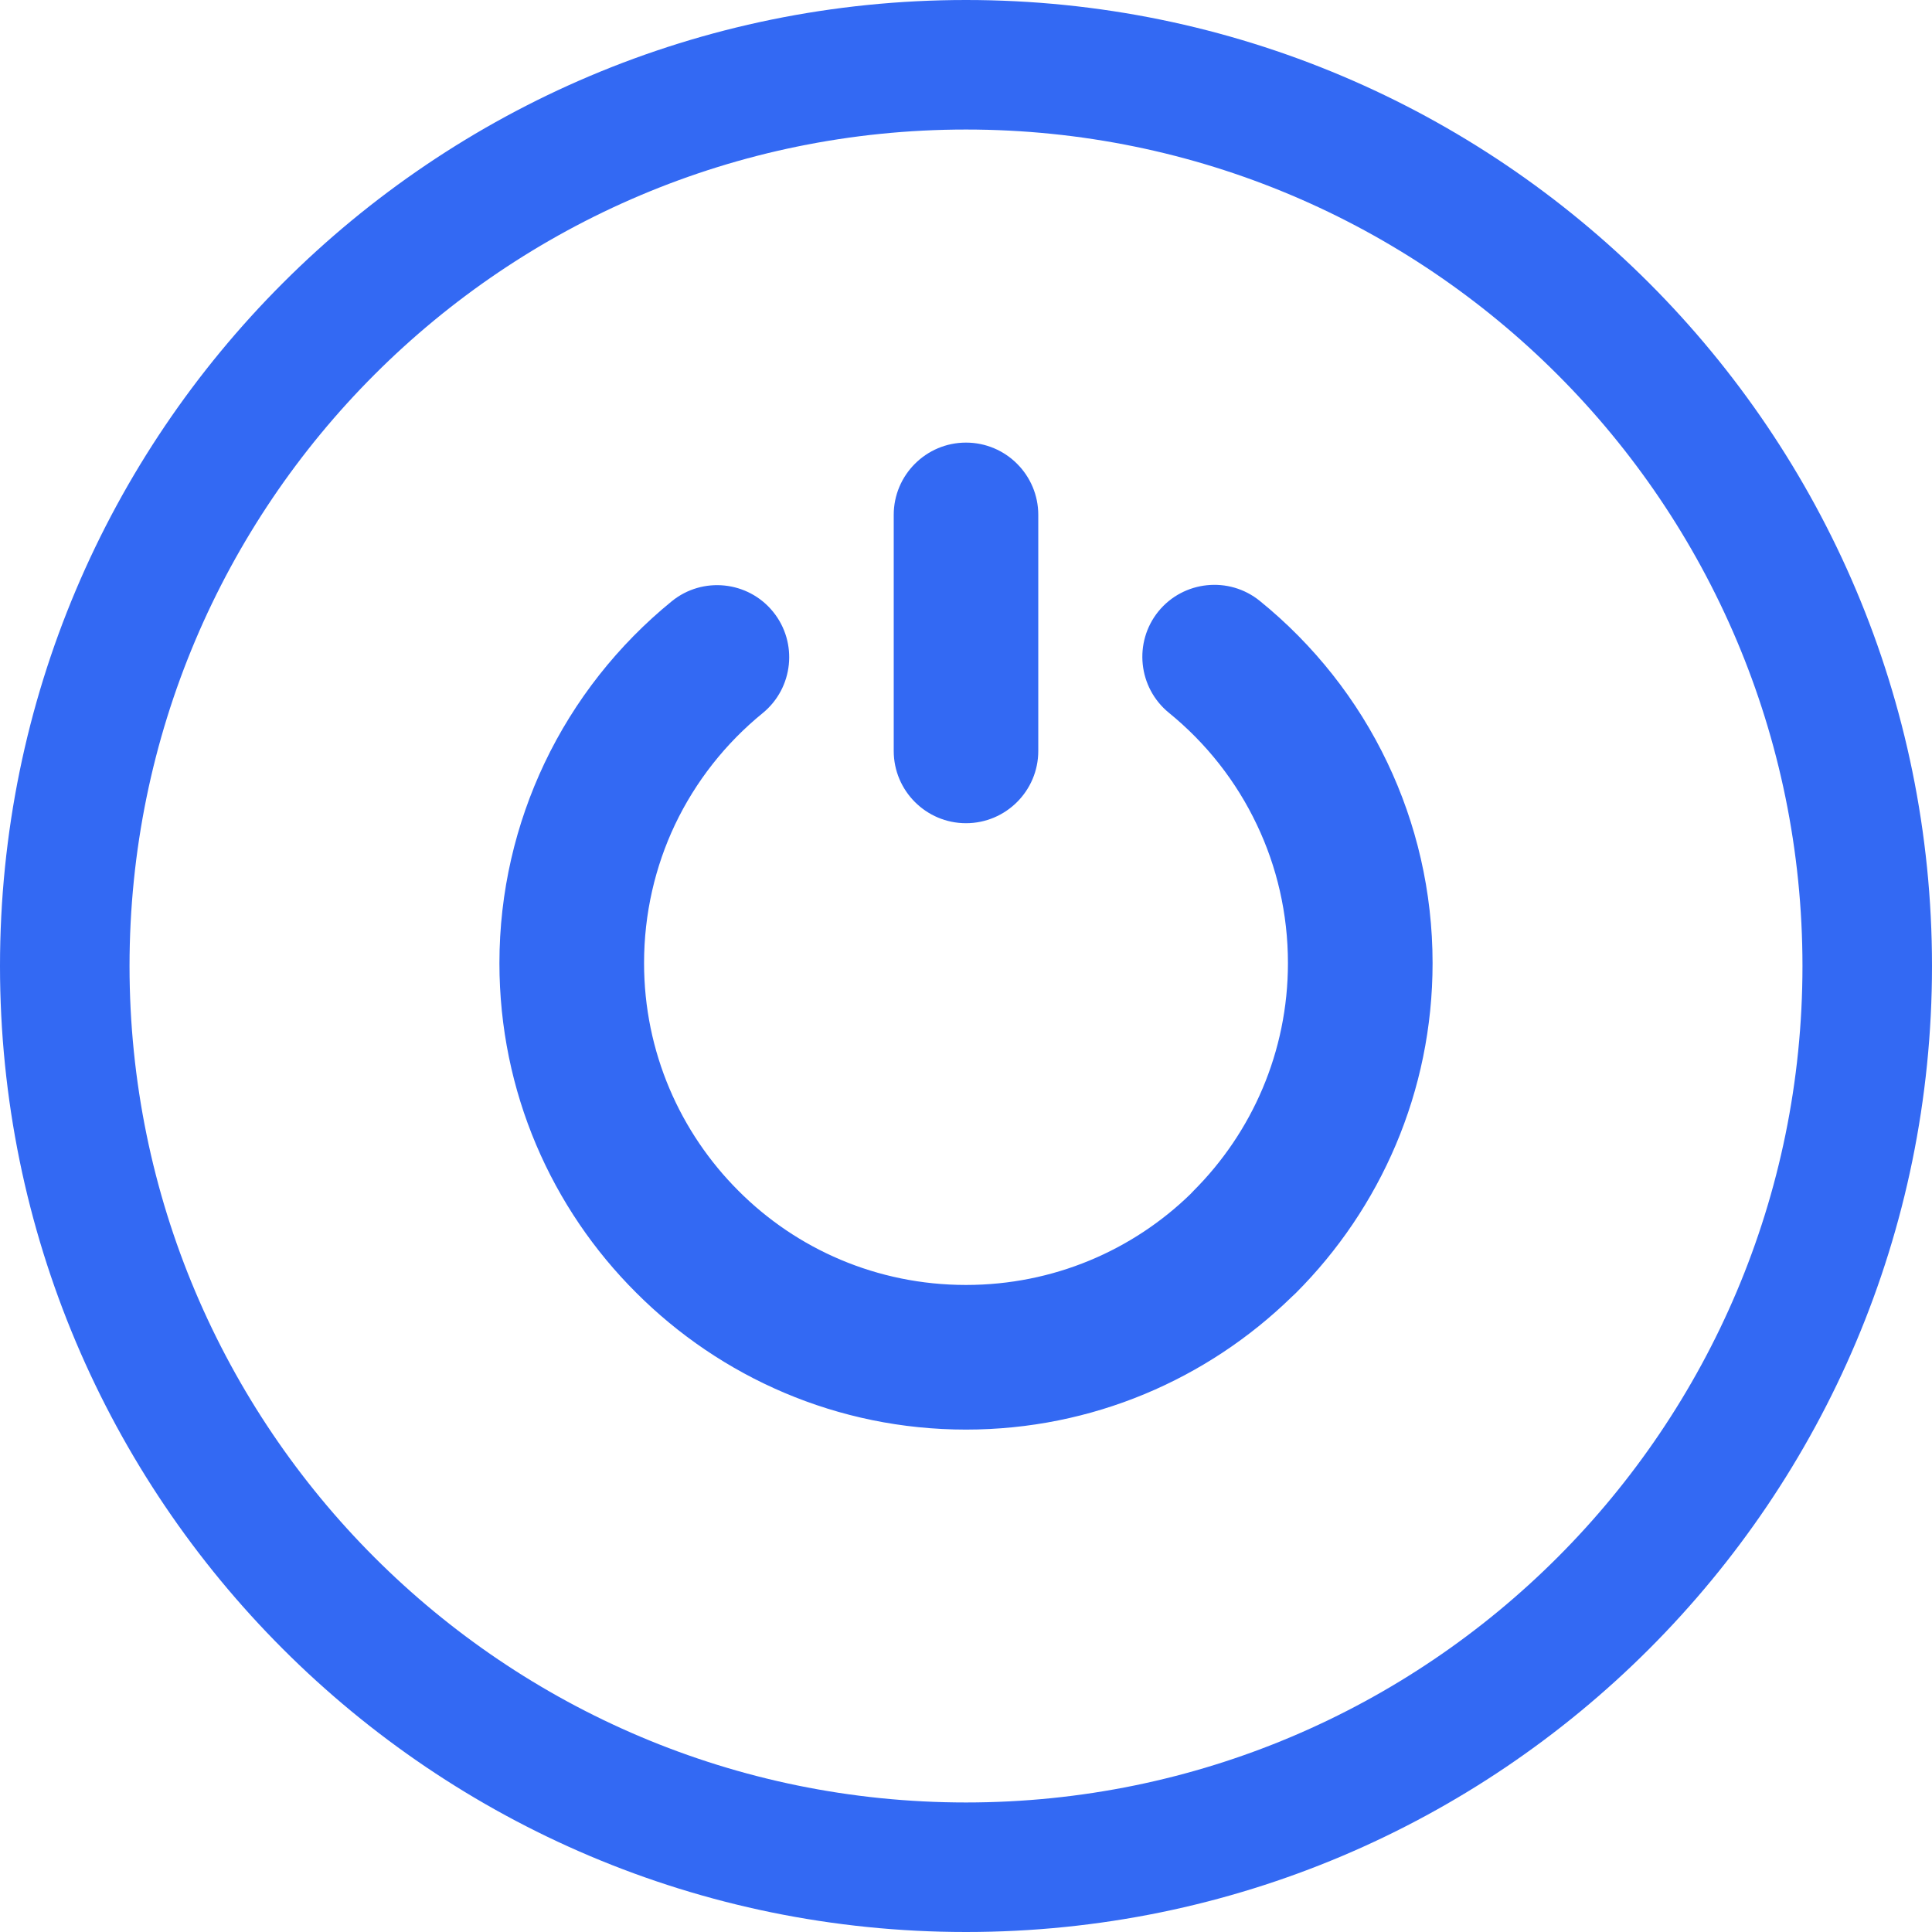
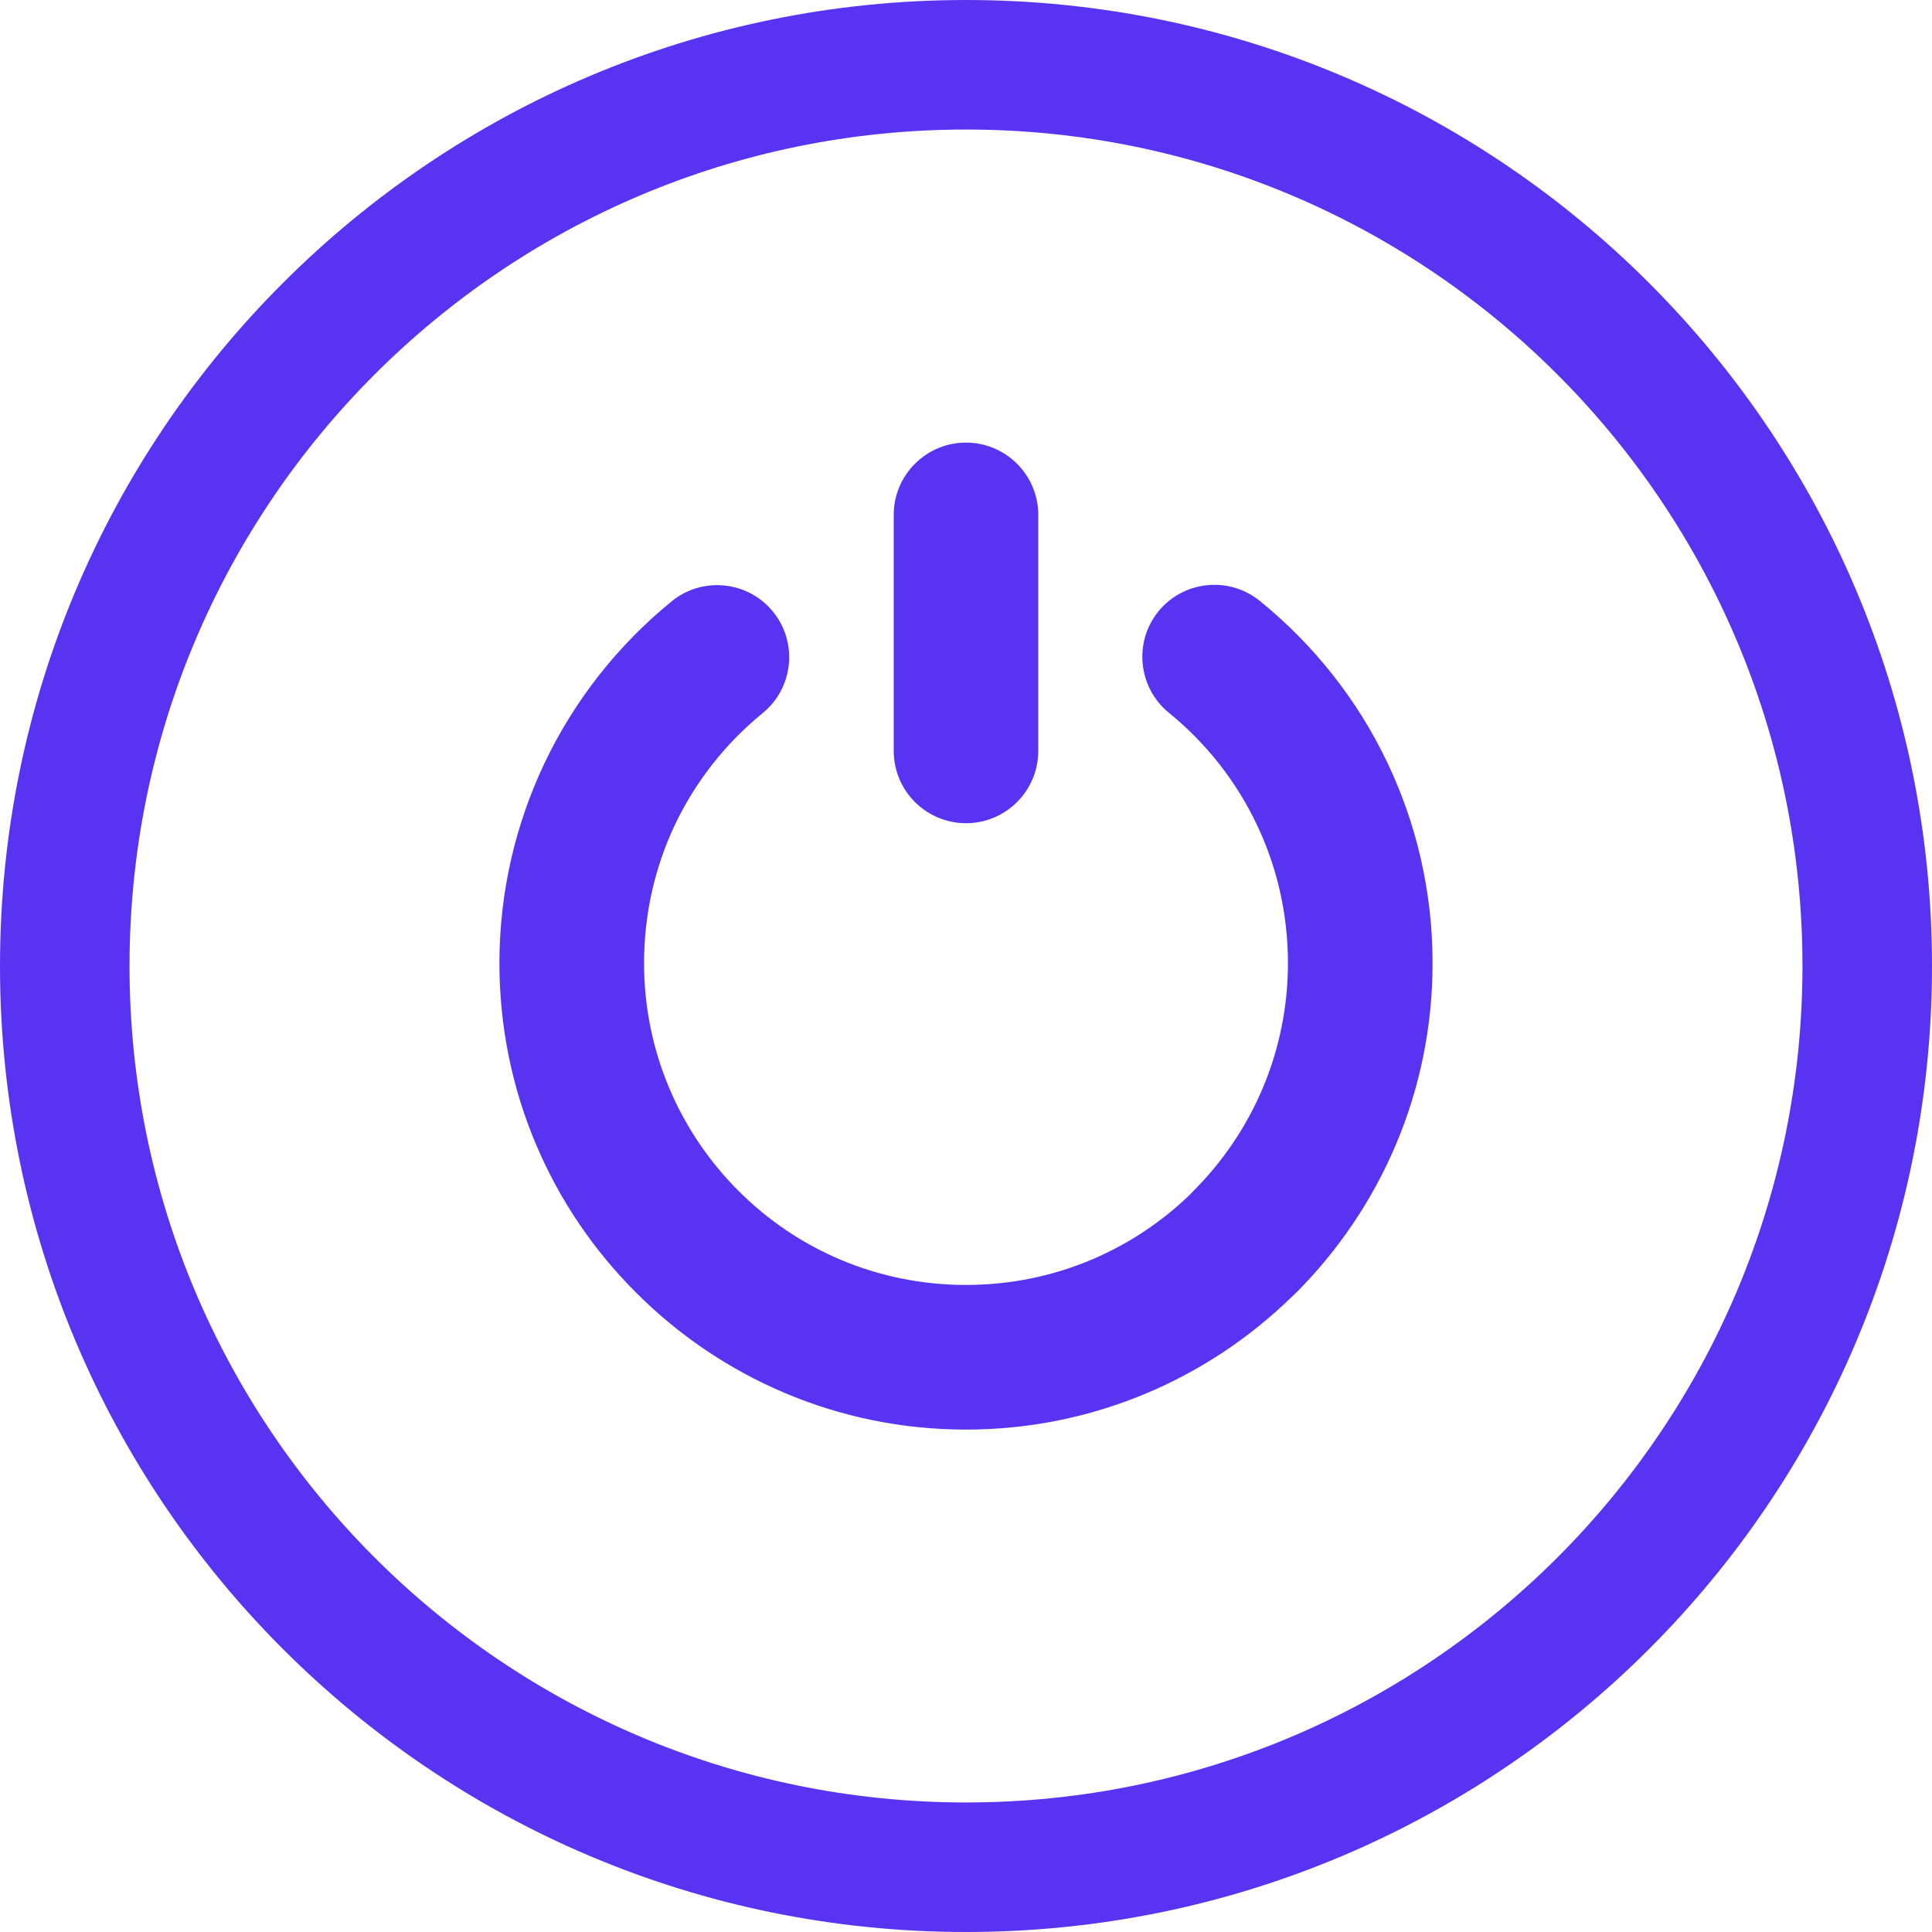
<svg xmlns="http://www.w3.org/2000/svg" width="22" height="22" viewBox="0 0 22 22" fill="none">
-   <path d="M11 0C14.037 0 16.788 1.232 18.778 3.222C20.768 5.212 22 7.963 22 11C22 14.037 20.768 16.788 18.778 18.778C16.788 20.768 14.037 22 11 22C7.963 22 5.212 20.768 3.222 18.778C1.231 16.788 0 14.037 0 11C0 7.963 1.231 5.212 3.222 3.222C5.212 1.232 7.963 0 11 0ZM10.177 5.863C10.177 5.409 10.546 5.04 11 5.04C11.454 5.04 11.823 5.409 11.823 5.863V8.551C11.823 9.005 11.454 9.374 11 9.374C10.546 9.374 10.177 9.005 10.177 8.551V5.863ZM13.311 8.117C12.96 7.831 12.906 7.314 13.191 6.962C13.477 6.611 13.995 6.558 14.346 6.843C14.959 7.34 15.458 7.969 15.798 8.684C16.128 9.376 16.313 10.151 16.313 10.967C16.313 12.434 15.717 13.762 14.757 14.723L14.707 14.77C13.748 15.704 12.439 16.279 11 16.279C9.536 16.279 8.207 15.684 7.245 14.721C6.282 13.762 5.687 12.434 5.687 10.967C5.687 10.155 5.872 9.383 6.2 8.691C6.541 7.973 7.04 7.343 7.649 6.847C8 6.561 8.518 6.615 8.803 6.966C9.089 7.318 9.035 7.835 8.684 8.121C8.265 8.462 7.921 8.897 7.686 9.391C7.461 9.866 7.334 10.401 7.334 10.967C7.334 11.979 7.745 12.896 8.408 13.559C9.069 14.223 9.986 14.632 11 14.632C11.995 14.632 12.896 14.238 13.554 13.599L13.592 13.559C14.255 12.896 14.666 11.979 14.666 10.967C14.666 10.402 14.539 9.867 14.312 9.391C14.078 8.897 13.735 8.462 13.311 8.117ZM17.735 4.265C16.012 2.542 13.63 1.475 11 1.475C8.37 1.475 5.988 2.542 4.265 4.265C2.542 5.988 1.475 8.37 1.475 11C1.475 13.63 2.542 16.012 4.265 17.735C5.988 19.458 8.37 20.525 11 20.525C13.63 20.525 16.012 19.458 17.735 17.735C19.458 16.012 20.525 13.63 20.525 11C20.525 8.37 19.458 5.988 17.735 4.265Z" fill="#3369F3" />
+   <path d="M11 0C14.037 0 16.788 1.232 18.778 3.222C20.768 5.212 22 7.963 22 11C22 14.037 20.768 16.788 18.778 18.778C16.788 20.768 14.037 22 11 22C7.963 22 5.212 20.768 3.222 18.778C1.231 16.788 0 14.037 0 11C0 7.963 1.231 5.212 3.222 3.222C5.212 1.232 7.963 0 11 0ZM10.177 5.863C10.177 5.409 10.546 5.04 11 5.04C11.454 5.04 11.823 5.409 11.823 5.863V8.551C11.823 9.005 11.454 9.374 11 9.374C10.546 9.374 10.177 9.005 10.177 8.551V5.863ZM13.311 8.117C12.96 7.831 12.906 7.314 13.191 6.962C13.477 6.611 13.995 6.558 14.346 6.843C14.959 7.34 15.458 7.969 15.798 8.684C16.128 9.376 16.313 10.151 16.313 10.967C16.313 12.434 15.717 13.762 14.757 14.723L14.707 14.77C13.748 15.704 12.439 16.279 11 16.279C9.536 16.279 8.207 15.684 7.245 14.721C6.282 13.762 5.687 12.434 5.687 10.967C5.687 10.155 5.872 9.383 6.2 8.691C6.541 7.973 7.04 7.343 7.649 6.847C8 6.561 8.518 6.615 8.803 6.966C9.089 7.318 9.035 7.835 8.684 8.121C8.265 8.462 7.921 8.897 7.686 9.391C7.461 9.866 7.334 10.401 7.334 10.967C7.334 11.979 7.745 12.896 8.408 13.559C9.069 14.223 9.986 14.632 11 14.632C11.995 14.632 12.896 14.238 13.554 13.599L13.592 13.559C14.255 12.896 14.666 11.979 14.666 10.967C14.666 10.402 14.539 9.867 14.312 9.391C14.078 8.897 13.735 8.462 13.311 8.117ZM17.735 4.265C16.012 2.542 13.63 1.475 11 1.475C8.37 1.475 5.988 2.542 4.265 4.265C2.542 5.988 1.475 8.37 1.475 11C1.475 13.63 2.542 16.012 4.265 17.735C5.988 19.458 8.37 20.525 11 20.525C13.63 20.525 16.012 19.458 17.735 17.735C19.458 16.012 20.525 13.63 20.525 11C20.525 8.37 19.458 5.988 17.735 4.265Z" fill="#5933f2" />
</svg>
